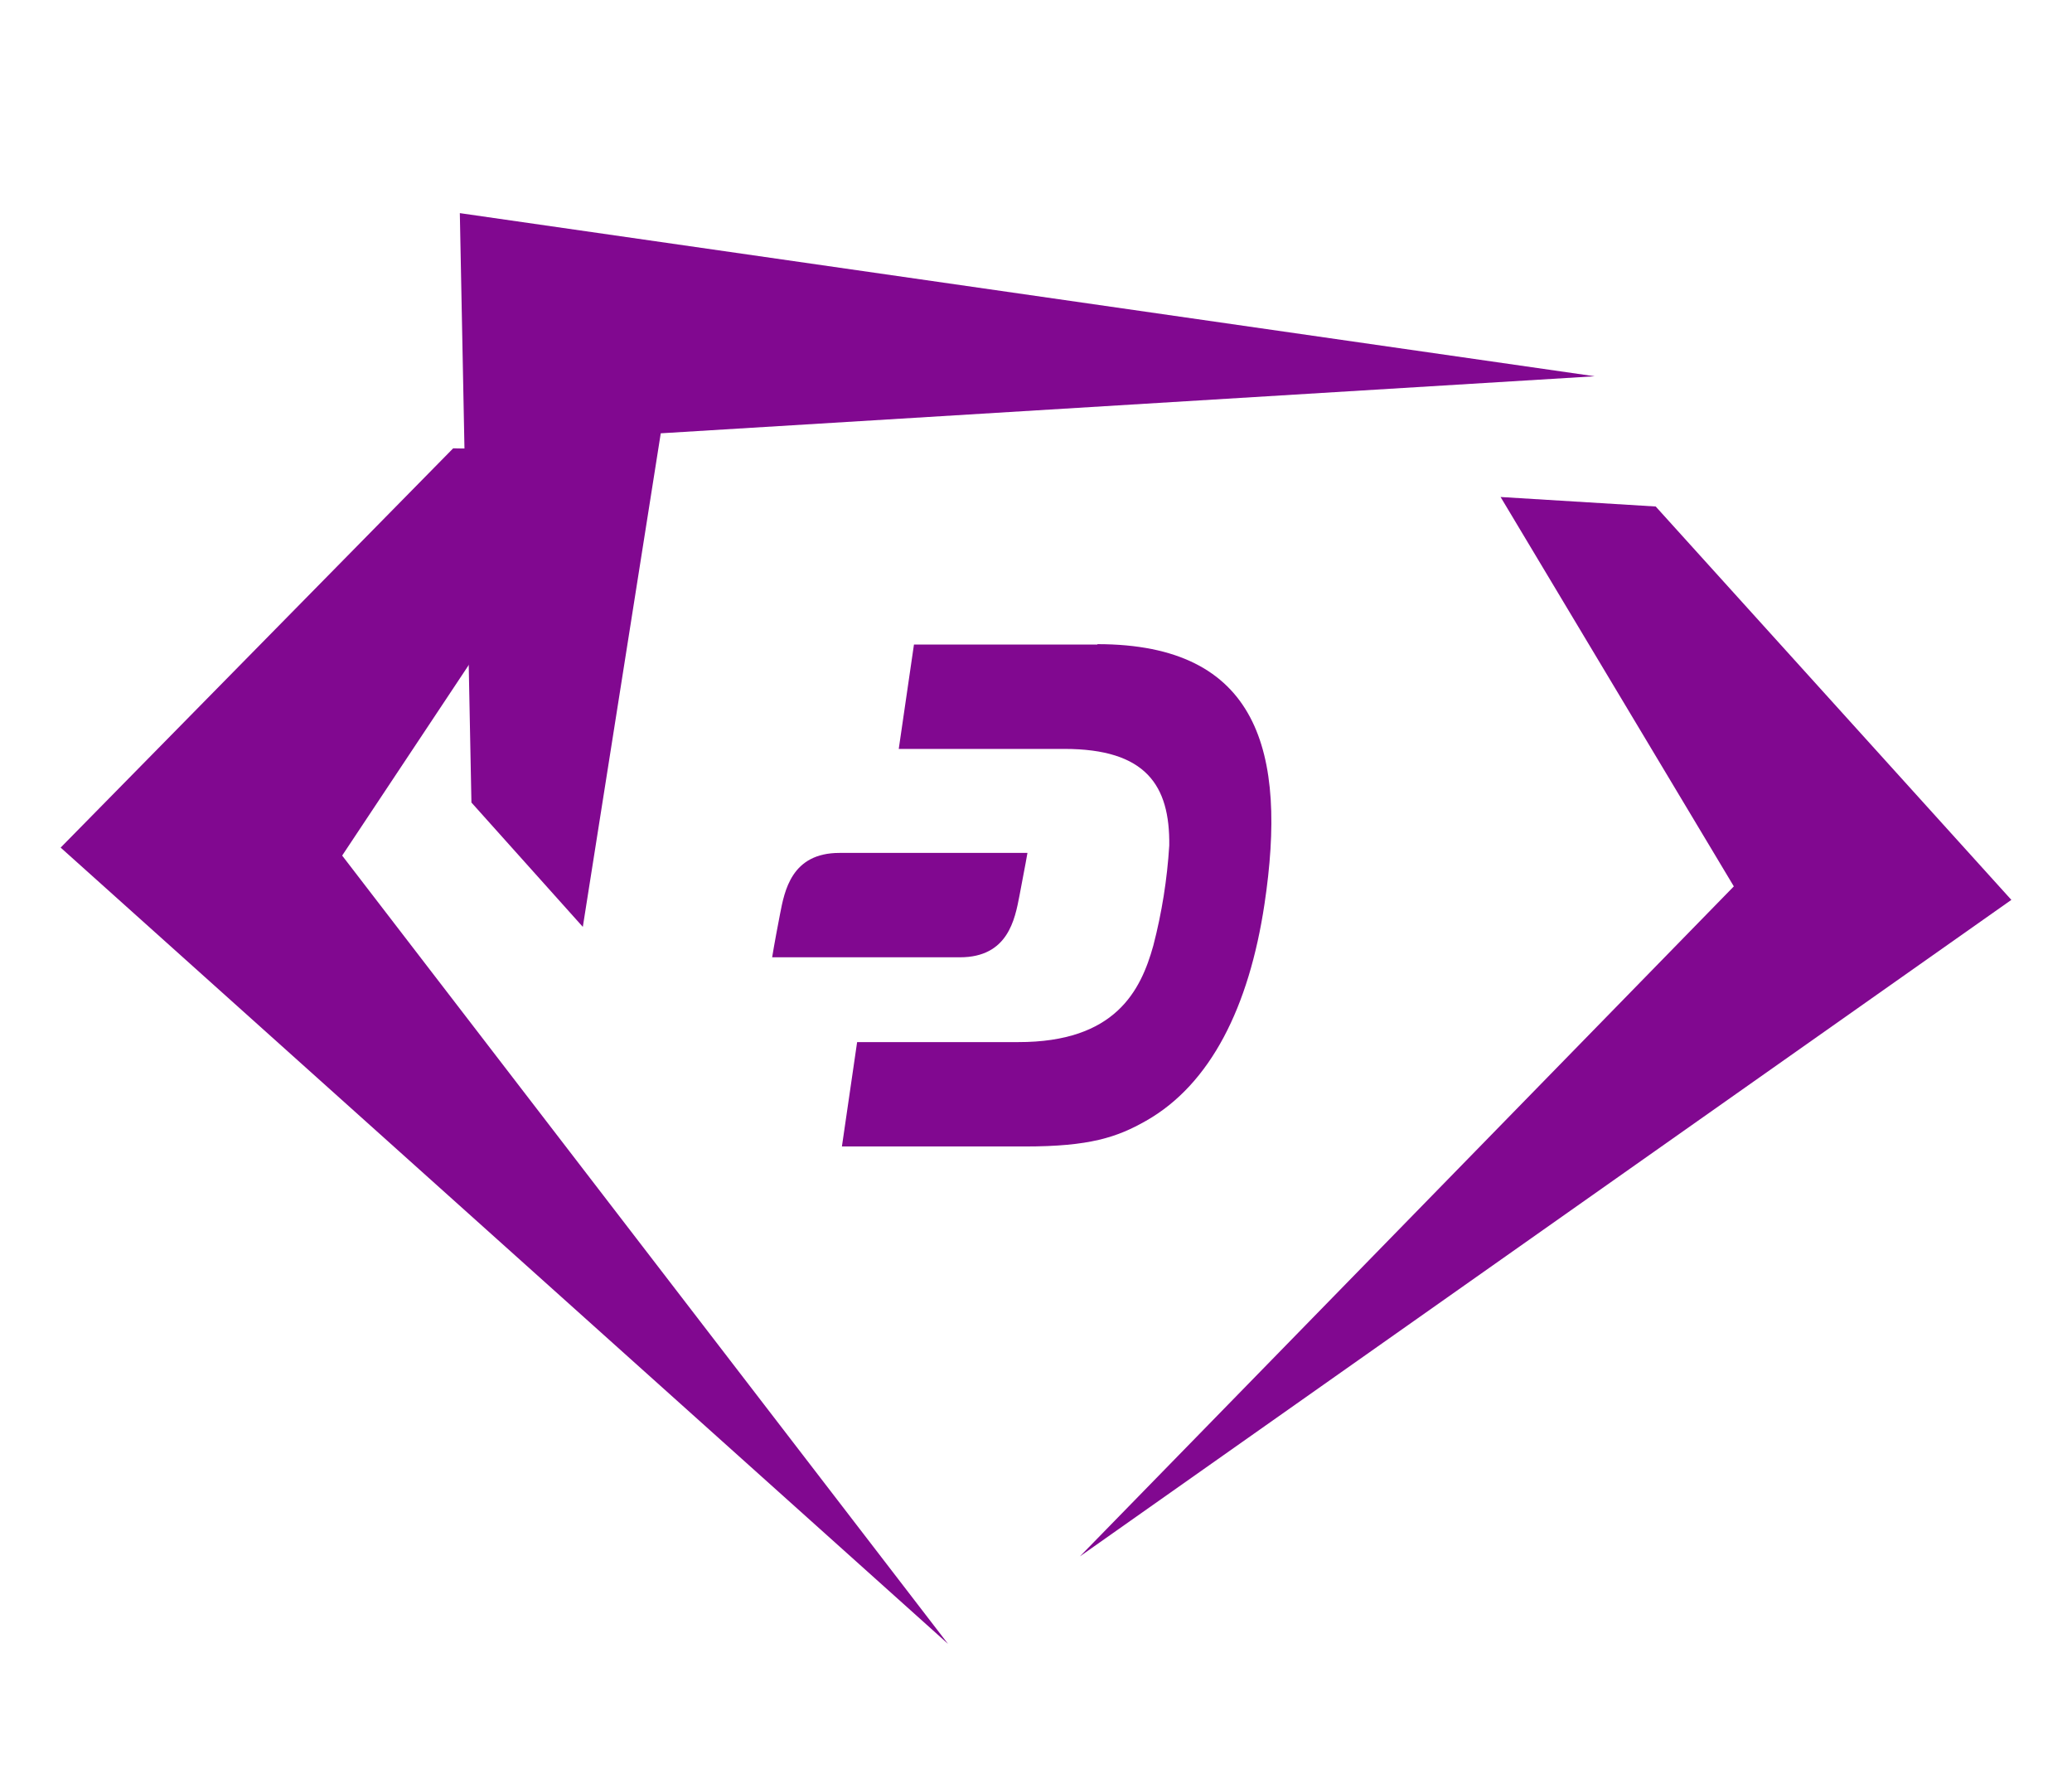
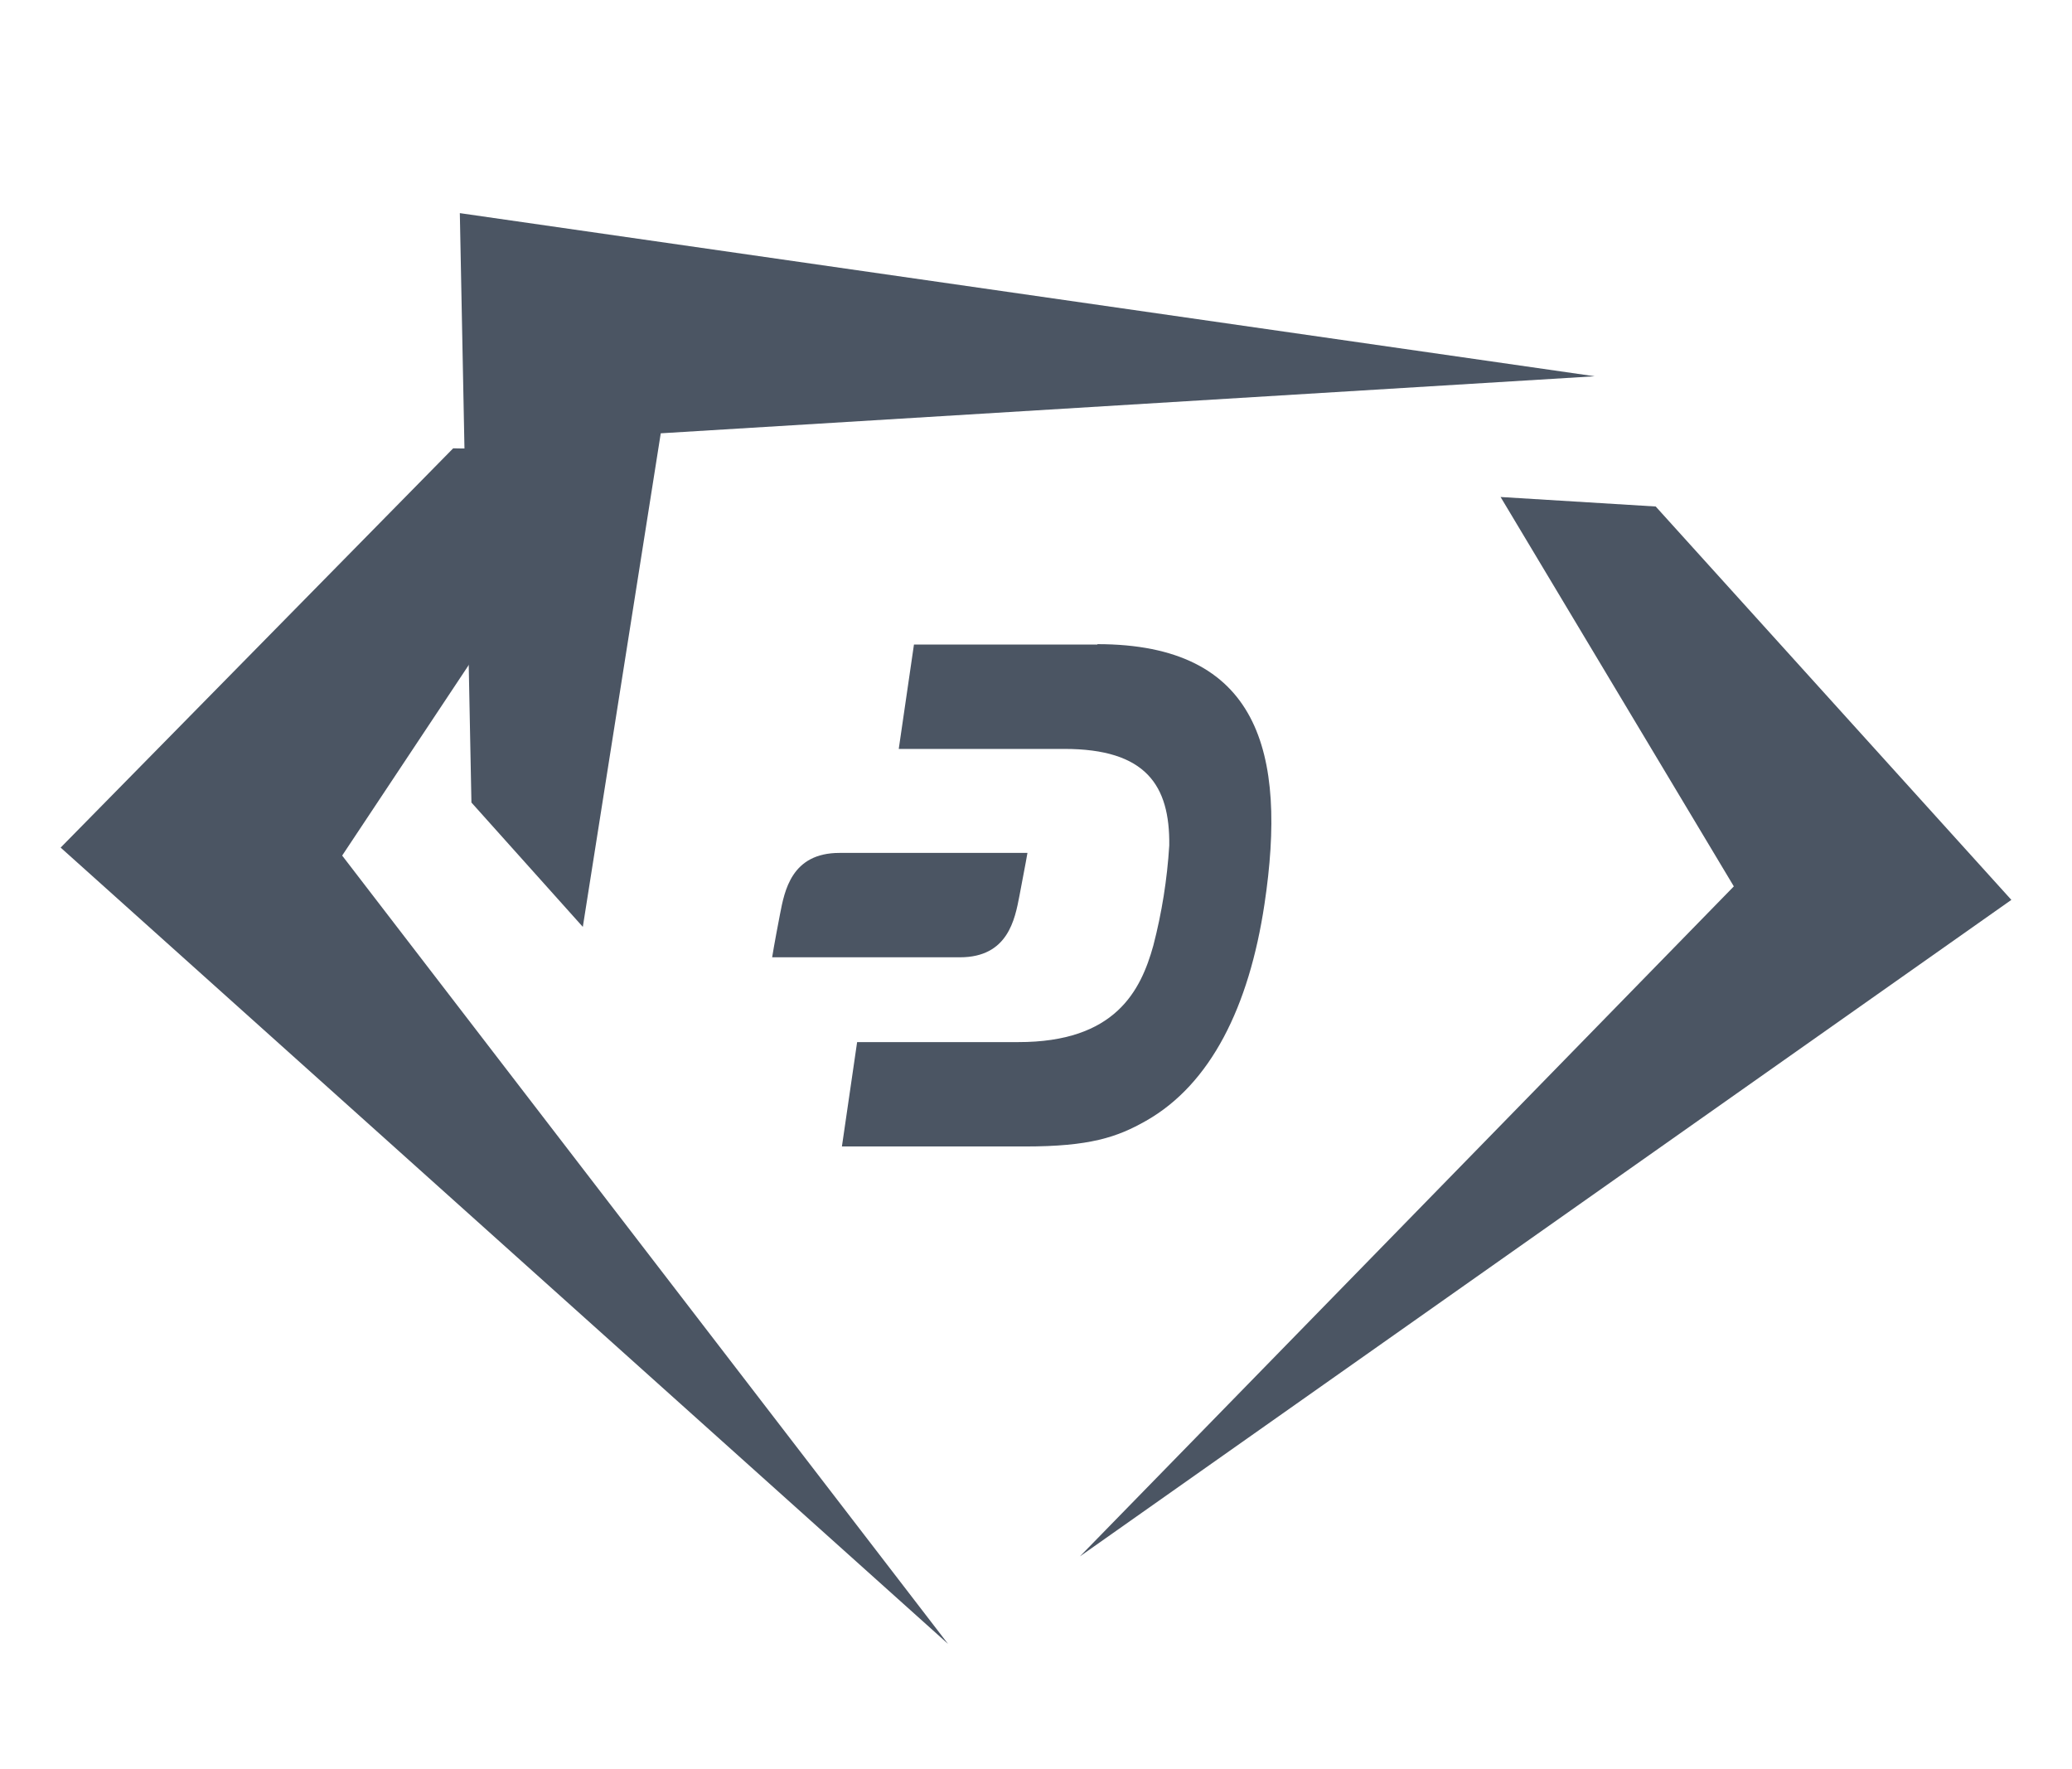
<svg xmlns="http://www.w3.org/2000/svg" id="Layer_1" data-name="Layer 1" viewBox="0 0 109 93" version="1.1">
  <defs id="defs4">
-     <style id="style2">.cls-1{fill:none;}.cls-2{fill:#810890;}</style>
+     <style id="style2">.cls-1{fill:none;}.cls-2{fill:#4b5563;}</style>
  </defs>
  <rect class="cls-1" width="109" height="93" id="rect6" />
  <g id="g841">
    <path class="cls-2" d="M32.13,23.73l-8.29-.15-20.65,21L49.87,86.46s0,0,0,0L18,45" id="path8" />
    <path class="cls-2" d="M78.94,26.14l8.16.5,18.71,20.69-49,34.53s0,0,0,0l34.4-35.24" id="path10" />
    <path class="cls-2" d="M30.66,48.75,24.8,42.21l-.61-31,59.7,8.58s0,0,0,0l-49.13,3" id="path12" />
    <path class="cls-2" d="M57.73,33.9H48.08l-.8,5.49,8.71,0c4.29,0,5.56,1.91,5.52,5.08a27.7,27.7,0,0,1-.84,5.27c-.66,2.37-2,5.08-7.11,5.07H45.09l-.8,5.49h9.63c3.4,0,4.84-.48,6.37-1.35,3.4-1.93,5.42-6,6.23-11.4,1.2-8-.3-13.67-8.79-13.67" id="path14" />
  </g>
  <path class="cls-2" d="M44.16,44.86c-2.53,0-2.89,2-3.13,3.24-.31,1.6-.41,2.25-.41,2.25H50.5c2.53,0,2.89-2,3.13-3.24.31-1.6.42-2.25.42-2.25Z" id="path16" />
</svg>
